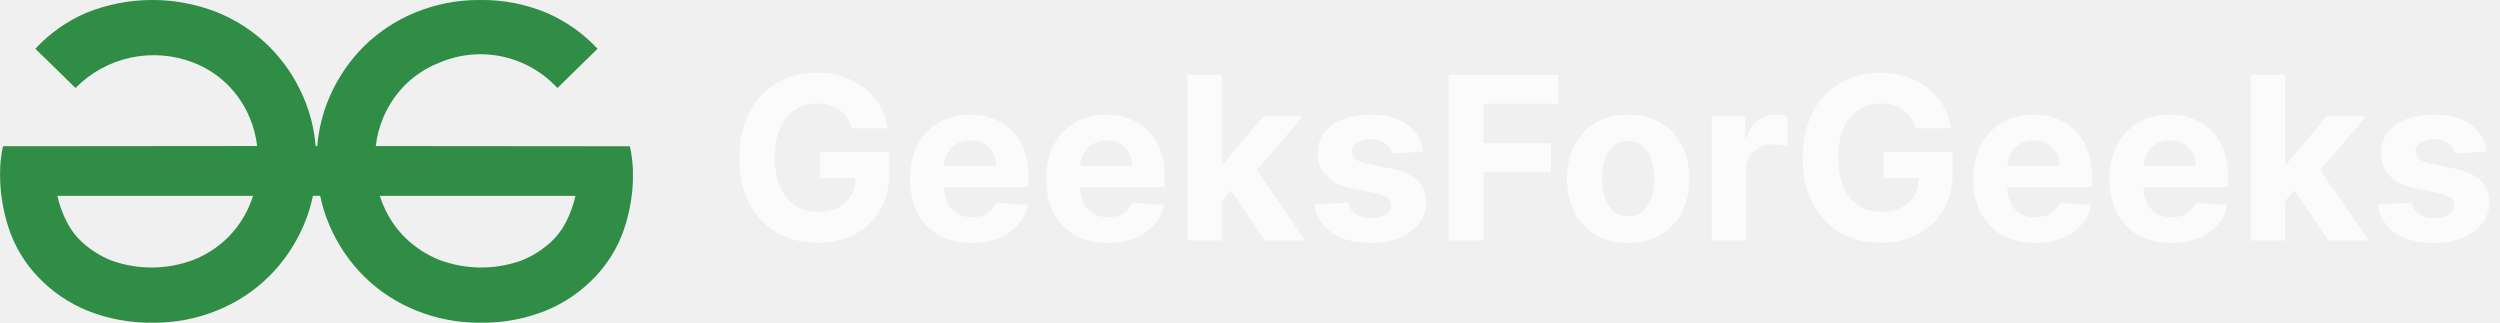
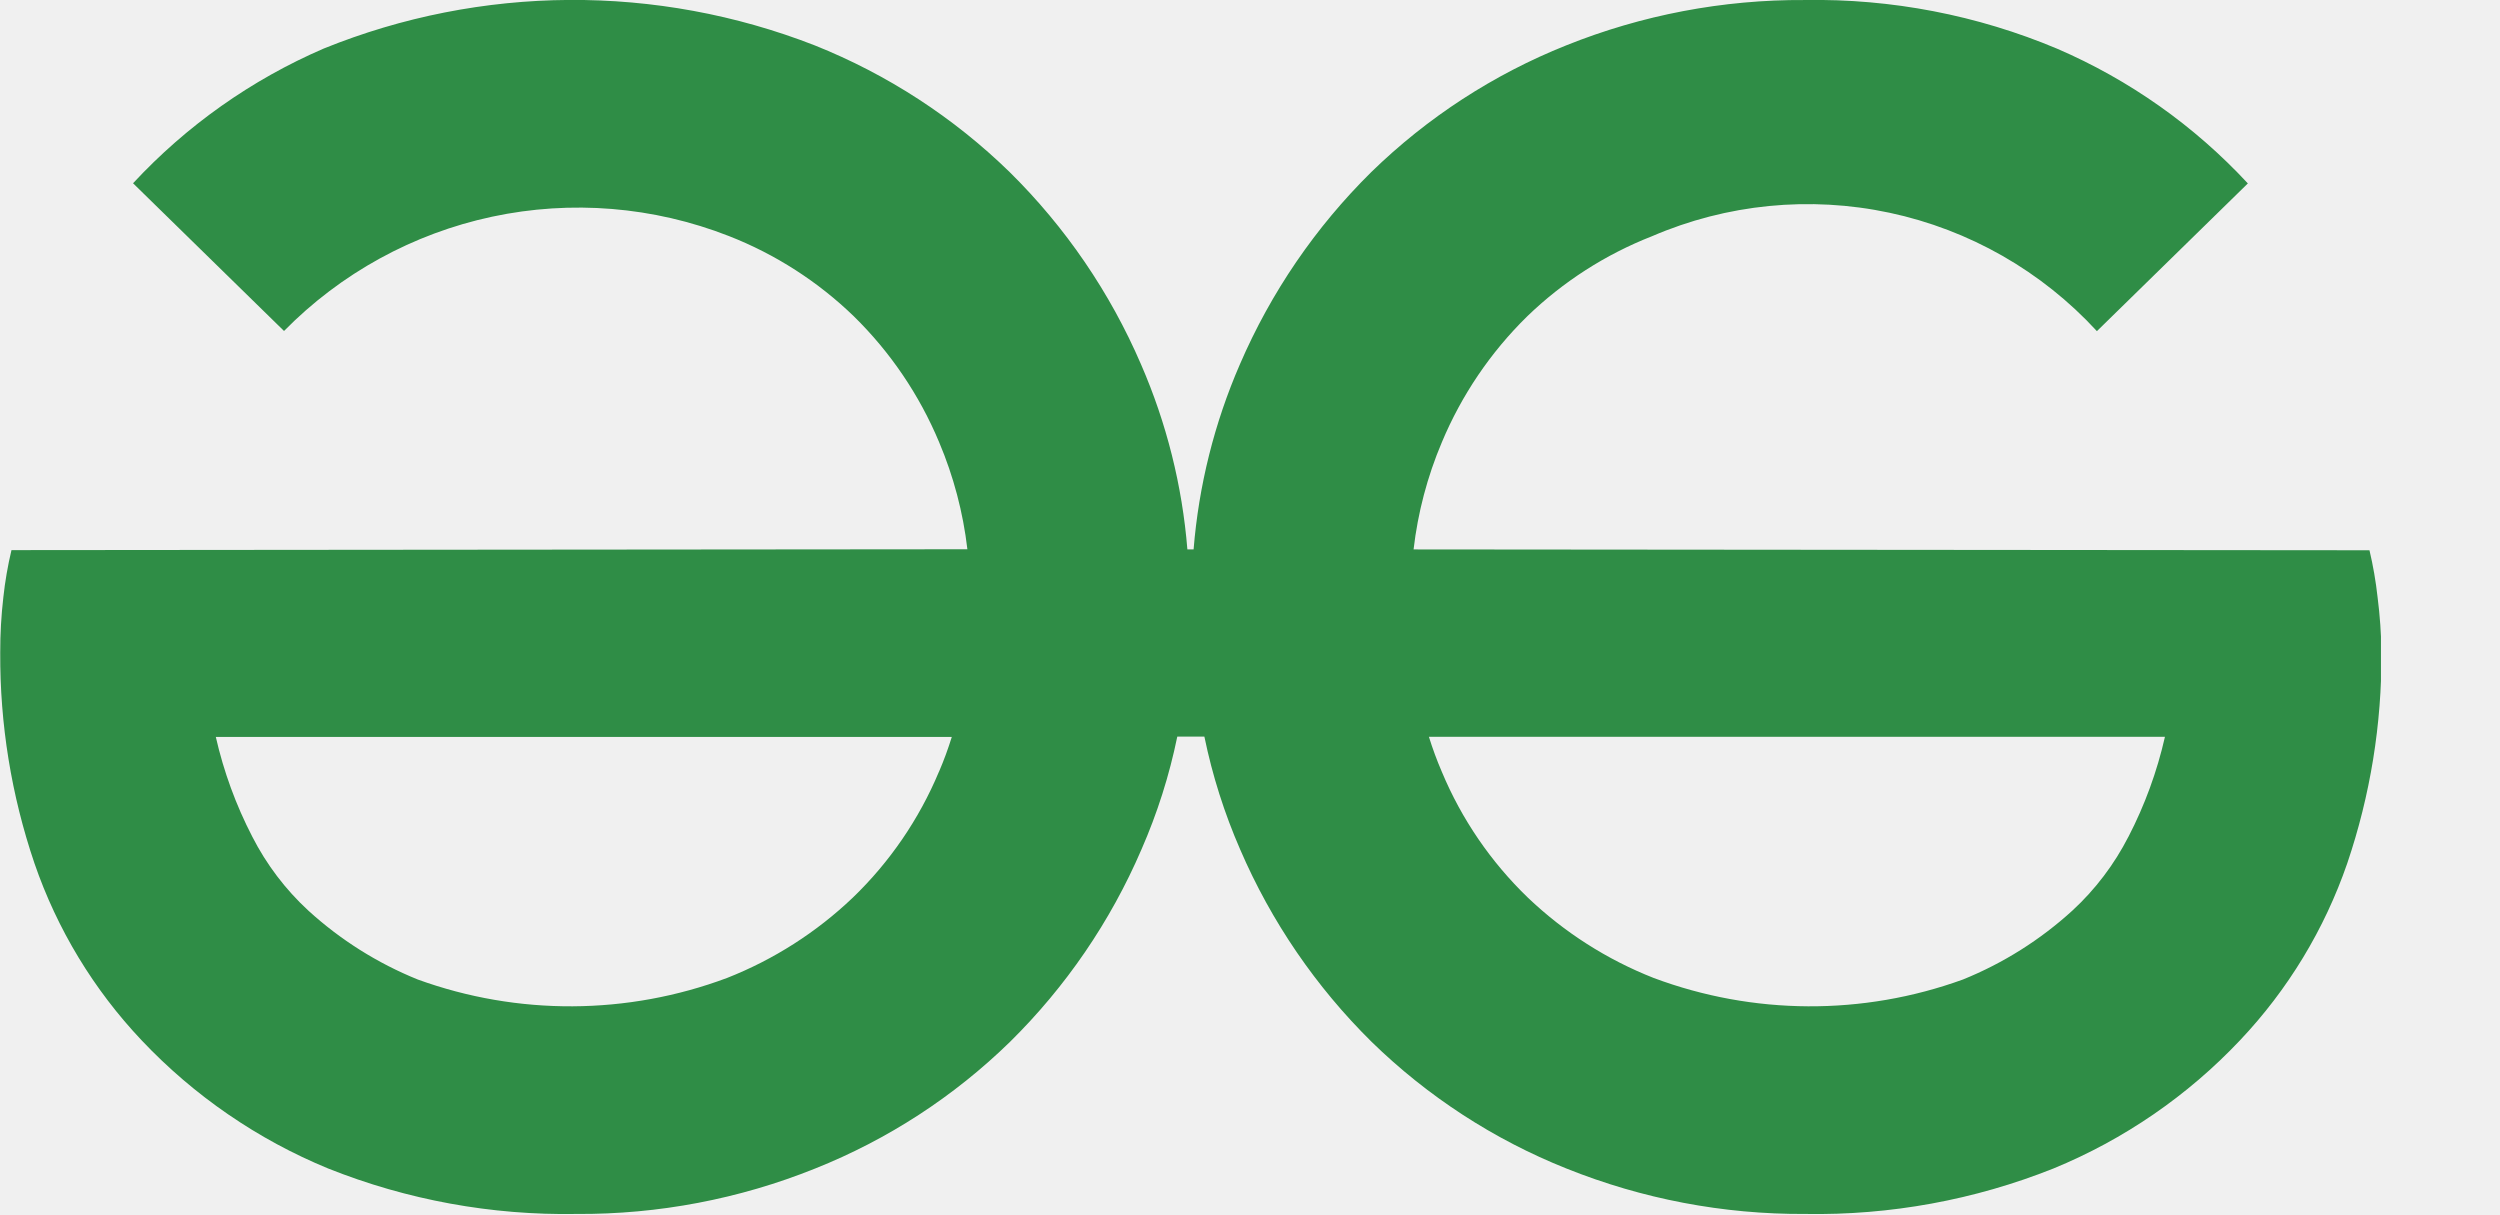
- <svg xmlns="http://www.w3.org/2000/svg" viewBox="0 0 395 51" fill="none">
+ <svg xmlns="http://www.w3.org/2000/svg" viewBox="0 0 105 51" fill="none">
  <g clip-path="url(#clip0_145_6)">
    <path d="M99.859 25.089C99.786 24.423 99.672 23.763 99.518 23.111L59.37 23.076C59.55 21.528 59.949 20.013 60.557 18.577C61.386 16.595 62.602 14.799 64.136 13.293C65.645 11.833 67.43 10.687 69.385 9.921C72.529 8.566 76.016 8.222 79.363 8.936C82.711 9.651 85.754 11.388 88.07 13.908L94.41 7.704C92.163 5.281 89.434 3.353 86.399 2.045C83.046 0.635 79.437 -0.061 75.8 0.001C72.367 -0.02 68.962 0.628 65.777 1.907C62.727 3.126 59.947 4.933 57.596 7.225C55.252 9.538 53.377 12.282 52.074 15.306C51.003 17.771 50.347 20.397 50.131 23.076H49.87C49.654 20.397 48.996 17.771 47.924 15.306C46.622 12.281 44.747 9.537 42.403 7.225C40.051 4.932 37.271 3.126 34.222 1.907C27.583 -0.684 20.204 -0.637 13.599 2.038C10.565 3.347 7.836 5.275 5.588 7.697L11.929 13.901C14.31 11.479 17.351 9.809 20.673 9.1C23.995 8.392 27.452 8.675 30.614 9.914C32.57 10.68 34.354 11.826 35.863 13.287C37.397 14.792 38.614 16.588 39.443 18.571C40.05 20.006 40.45 21.521 40.63 23.069L0.482 23.105C0.327 23.756 0.213 24.416 0.141 25.082C0.052 25.851 0.008 26.624 0.01 27.398C-0.008 30.412 0.478 33.408 1.448 36.261C2.4 39.03 3.934 41.563 5.946 43.691C8.148 46.022 10.82 47.858 13.786 49.078C17.102 50.4 20.648 51.048 24.217 50.986C27.649 51.007 31.053 50.359 34.237 49.078C37.288 47.861 40.068 46.054 42.418 43.76C44.763 41.448 46.639 38.705 47.94 35.68C48.607 34.157 49.112 32.567 49.446 30.938H50.584C50.919 32.566 51.423 34.156 52.088 35.68C53.391 38.704 55.266 41.447 57.61 43.76C59.961 46.053 62.741 47.861 65.791 49.078C68.977 50.358 72.381 51.006 75.814 50.986C79.382 51.048 82.927 50.4 86.242 49.078C89.209 47.859 91.881 46.023 94.082 43.691C96.095 41.564 97.63 39.03 98.584 36.261C99.552 33.407 100.038 30.412 100.021 27.398C100.011 26.626 99.957 25.855 99.859 25.089ZM39.434 32.416C38.602 34.405 37.372 36.203 35.82 37.699C34.294 39.155 32.5 40.301 30.537 41.074C26.354 42.639 21.75 42.663 17.55 41.141C15.857 40.456 14.298 39.475 12.948 38.243C11.987 37.357 11.191 36.306 10.597 35.142C9.91 33.815 9.395 32.407 9.064 30.95H39.976C39.822 31.448 39.642 31.938 39.436 32.417L39.434 32.416ZM89.394 35.142C88.799 36.306 88.003 37.357 87.042 38.243C85.692 39.475 84.134 40.456 82.44 41.141C78.241 42.663 73.636 42.639 69.453 41.074C67.49 40.301 65.696 39.155 64.169 37.699C62.617 36.203 61.388 34.405 60.557 32.416C60.35 31.935 60.169 31.444 60.014 30.945H75.589H90.928C90.597 32.404 90.082 33.814 89.395 35.143L89.394 35.142Z" fill="#2F8D46" />
  </g>
-   <path d="M134.636 20.281C134.457 19.659 134.206 19.109 133.882 18.632C133.558 18.146 133.162 17.737 132.693 17.405C132.233 17.064 131.705 16.804 131.108 16.625C130.52 16.446 129.868 16.357 129.152 16.357C127.814 16.357 126.638 16.689 125.624 17.354C124.618 18.018 123.834 18.986 123.271 20.256C122.709 21.517 122.428 23.06 122.428 24.884C122.428 26.707 122.705 28.259 123.259 29.537C123.813 30.815 124.597 31.791 125.611 32.465C126.625 33.129 127.822 33.462 129.203 33.462C130.456 33.462 131.526 33.24 132.412 32.797C133.307 32.345 133.989 31.71 134.457 30.892C134.935 30.074 135.173 29.107 135.173 27.99L136.298 28.156H129.548V23.989H140.504V27.287C140.504 29.588 140.018 31.565 139.047 33.219C138.075 34.864 136.737 36.133 135.033 37.028C133.328 37.915 131.376 38.358 129.178 38.358C126.723 38.358 124.567 37.817 122.709 36.734C120.851 35.644 119.402 34.097 118.362 32.094C117.331 30.082 116.815 27.696 116.815 24.935C116.815 22.812 117.122 20.921 117.736 19.259C118.358 17.588 119.227 16.173 120.344 15.014C121.46 13.855 122.76 12.973 124.243 12.368C125.726 11.763 127.332 11.46 129.062 11.46C130.545 11.46 131.926 11.678 133.205 12.112C134.483 12.538 135.616 13.143 136.605 13.928C137.602 14.712 138.416 15.645 139.047 16.727C139.678 17.801 140.082 18.986 140.261 20.281H134.636ZM153.509 38.383C151.489 38.383 149.75 37.974 148.293 37.156C146.844 36.33 145.728 35.162 144.944 33.653C144.159 32.136 143.767 30.342 143.767 28.271C143.767 26.251 144.159 24.479 144.944 22.953C145.728 21.428 146.831 20.239 148.255 19.386C149.686 18.534 151.365 18.108 153.292 18.108C154.587 18.108 155.793 18.317 156.909 18.734C158.034 19.143 159.015 19.761 159.85 20.588C160.694 21.415 161.35 22.454 161.819 23.707C162.287 24.952 162.522 26.409 162.522 28.079V29.575H145.941V26.2H157.395C157.395 25.416 157.225 24.722 156.884 24.116C156.543 23.511 156.07 23.038 155.465 22.697C154.868 22.348 154.174 22.173 153.381 22.173C152.554 22.173 151.821 22.365 151.182 22.749C150.551 23.124 150.057 23.631 149.699 24.27C149.341 24.901 149.158 25.604 149.15 26.379V29.588C149.15 30.56 149.328 31.399 149.686 32.106C150.053 32.814 150.569 33.359 151.233 33.743C151.898 34.126 152.686 34.318 153.598 34.318C154.203 34.318 154.757 34.233 155.26 34.062C155.763 33.892 156.194 33.636 156.551 33.295C156.909 32.955 157.182 32.537 157.37 32.043L162.407 32.375C162.151 33.585 161.627 34.642 160.834 35.545C160.05 36.44 159.036 37.139 157.792 37.642C156.556 38.136 155.128 38.383 153.509 38.383ZM175.025 38.383C173.005 38.383 171.266 37.974 169.809 37.156C168.36 36.33 167.243 35.162 166.459 33.653C165.675 32.136 165.283 30.342 165.283 28.271C165.283 26.251 165.675 24.479 166.459 22.953C167.243 21.428 168.347 20.239 169.77 19.386C171.202 18.534 172.881 18.108 174.807 18.108C176.103 18.108 177.309 18.317 178.425 18.734C179.55 19.143 180.53 19.761 181.365 20.588C182.209 21.415 182.865 22.454 183.334 23.707C183.803 24.952 184.037 26.409 184.037 28.079V29.575H167.456V26.2H178.911C178.911 25.416 178.74 24.722 178.4 24.116C178.059 23.511 177.586 23.038 176.98 22.697C176.384 22.348 175.689 22.173 174.897 22.173C174.07 22.173 173.337 22.365 172.698 22.749C172.067 23.124 171.573 23.631 171.215 24.27C170.857 24.901 170.674 25.604 170.665 26.379V29.588C170.665 30.56 170.844 31.399 171.202 32.106C171.569 32.814 172.084 33.359 172.749 33.743C173.414 34.126 174.202 34.318 175.114 34.318C175.719 34.318 176.273 34.233 176.776 34.062C177.279 33.892 177.709 33.636 178.067 33.295C178.425 32.955 178.698 32.537 178.885 32.043L183.922 32.375C183.667 33.585 183.142 34.642 182.35 35.545C181.566 36.44 180.551 37.139 179.307 37.642C178.071 38.136 176.644 38.383 175.025 38.383ZM192.526 32.349L192.539 25.817H193.331L199.621 18.364H205.873L197.422 28.233H196.131L192.526 32.349ZM187.591 38V11.818H193.037V38H187.591ZM199.864 38L194.086 29.447L197.716 25.599L206.243 38H199.864ZM224.882 23.963L219.897 24.27C219.811 23.844 219.628 23.46 219.347 23.119C219.066 22.77 218.695 22.493 218.235 22.288C217.783 22.075 217.242 21.969 216.611 21.969C215.767 21.969 215.056 22.148 214.476 22.506C213.897 22.855 213.607 23.324 213.607 23.912C213.607 24.381 213.794 24.777 214.169 25.101C214.544 25.425 215.188 25.685 216.1 25.881L219.654 26.597C221.563 26.989 222.986 27.619 223.924 28.489C224.861 29.358 225.33 30.5 225.33 31.915C225.33 33.202 224.951 34.331 224.192 35.303C223.442 36.274 222.411 37.033 221.098 37.578C219.794 38.115 218.29 38.383 216.586 38.383C213.986 38.383 211.915 37.842 210.373 36.76C208.838 35.669 207.939 34.186 207.675 32.311L213.032 32.03C213.194 32.822 213.586 33.428 214.208 33.845C214.83 34.254 215.627 34.459 216.598 34.459C217.553 34.459 218.32 34.276 218.9 33.909C219.488 33.534 219.786 33.053 219.794 32.465C219.786 31.97 219.577 31.565 219.168 31.25C218.759 30.926 218.128 30.679 217.276 30.509L213.875 29.831C211.958 29.447 210.53 28.783 209.593 27.837C208.664 26.891 208.199 25.685 208.199 24.219C208.199 22.957 208.54 21.871 209.222 20.959C209.912 20.047 210.88 19.344 212.124 18.849C213.377 18.355 214.843 18.108 216.522 18.108C219.002 18.108 220.953 18.632 222.377 19.68C223.809 20.729 224.644 22.156 224.882 23.963ZM228.862 38V11.818H246.197V16.382H234.397V22.621H245.046V27.185H234.397V38H228.862ZM257.249 38.383C255.263 38.383 253.545 37.962 252.097 37.118C250.656 36.266 249.544 35.081 248.76 33.564C247.976 32.038 247.584 30.27 247.584 28.259C247.584 26.23 247.976 24.457 248.76 22.94C249.544 21.415 250.656 20.23 252.097 19.386C253.545 18.534 255.263 18.108 257.249 18.108C259.234 18.108 260.947 18.534 262.388 19.386C263.837 20.23 264.953 21.415 265.737 22.94C266.521 24.457 266.913 26.23 266.913 28.259C266.913 30.27 266.521 32.038 265.737 33.564C264.953 35.081 263.837 36.266 262.388 37.118C260.947 37.962 259.234 38.383 257.249 38.383ZM257.274 34.165C258.178 34.165 258.932 33.909 259.537 33.398C260.142 32.878 260.598 32.17 260.905 31.276C261.22 30.381 261.378 29.362 261.378 28.22C261.378 27.078 261.22 26.06 260.905 25.165C260.598 24.27 260.142 23.562 259.537 23.043C258.932 22.523 258.178 22.263 257.274 22.263C256.362 22.263 255.595 22.523 254.973 23.043C254.359 23.562 253.895 24.27 253.58 25.165C253.273 26.06 253.119 27.078 253.119 28.22C253.119 29.362 253.273 30.381 253.58 31.276C253.895 32.17 254.359 32.878 254.973 33.398C255.595 33.909 256.362 34.165 257.274 34.165ZM270.455 38V18.364H275.734V21.79H275.939C276.297 20.571 276.898 19.651 277.741 19.028C278.585 18.398 279.557 18.082 280.656 18.082C280.929 18.082 281.223 18.099 281.538 18.134C281.854 18.168 282.131 18.215 282.369 18.274V23.107C282.114 23.03 281.76 22.962 281.308 22.902C280.857 22.842 280.443 22.812 280.068 22.812C279.267 22.812 278.551 22.987 277.92 23.337C277.298 23.678 276.804 24.155 276.438 24.768C276.08 25.382 275.901 26.09 275.901 26.891V38H270.455ZM302.648 20.281C302.469 19.659 302.218 19.109 301.894 18.632C301.57 18.146 301.174 17.737 300.705 17.405C300.245 17.064 299.716 16.804 299.12 16.625C298.532 16.446 297.88 16.357 297.164 16.357C295.826 16.357 294.65 16.689 293.635 17.354C292.63 18.018 291.846 18.986 291.283 20.256C290.721 21.517 290.439 23.06 290.439 24.884C290.439 26.707 290.716 28.259 291.27 29.537C291.824 30.815 292.608 31.791 293.623 32.465C294.637 33.129 295.834 33.462 297.215 33.462C298.468 33.462 299.537 33.24 300.424 32.797C301.319 32.345 302 31.71 302.469 30.892C302.946 30.074 303.185 29.107 303.185 27.99L304.31 28.156H297.56V23.989H308.516V27.287C308.516 29.588 308.03 31.565 307.059 33.219C306.087 34.864 304.749 36.133 303.044 37.028C301.34 37.915 299.388 38.358 297.189 38.358C294.735 38.358 292.578 37.817 290.721 36.734C288.863 35.644 287.414 34.097 286.374 32.094C285.343 30.082 284.827 27.696 284.827 24.935C284.827 22.812 285.134 20.921 285.748 19.259C286.37 17.588 287.239 16.173 288.355 15.014C289.472 13.855 290.772 12.973 292.255 12.368C293.738 11.763 295.344 11.46 297.074 11.46C298.557 11.46 299.938 11.678 301.216 12.112C302.495 12.538 303.628 13.143 304.617 13.928C305.614 14.712 306.428 15.645 307.059 16.727C307.689 17.801 308.094 18.986 308.273 20.281H302.648ZM321.521 38.383C319.501 38.383 317.762 37.974 316.305 37.156C314.856 36.33 313.739 35.162 312.955 33.653C312.171 32.136 311.779 30.342 311.779 28.271C311.779 26.251 312.171 24.479 312.955 22.953C313.739 21.428 314.843 20.239 316.266 19.386C317.698 18.534 319.377 18.108 321.303 18.108C322.599 18.108 323.805 18.317 324.921 18.734C326.046 19.143 327.026 19.761 327.862 20.588C328.705 21.415 329.362 22.454 329.83 23.707C330.299 24.952 330.533 26.409 330.533 28.079V29.575H313.952V26.2H325.407C325.407 25.416 325.237 24.722 324.896 24.116C324.555 23.511 324.082 23.038 323.477 22.697C322.88 22.348 322.185 22.173 321.393 22.173C320.566 22.173 319.833 22.365 319.194 22.749C318.563 23.124 318.069 23.631 317.711 24.27C317.353 24.901 317.17 25.604 317.161 26.379V29.588C317.161 30.56 317.34 31.399 317.698 32.106C318.065 32.814 318.58 33.359 319.245 33.743C319.91 34.126 320.698 34.318 321.61 34.318C322.215 34.318 322.769 34.233 323.272 34.062C323.775 33.892 324.205 33.636 324.563 33.295C324.921 32.955 325.194 32.537 325.381 32.043L330.418 32.375C330.163 33.585 329.638 34.642 328.846 35.545C328.062 36.44 327.048 37.139 325.803 37.642C324.567 38.136 323.14 38.383 321.521 38.383ZM343.036 38.383C341.016 38.383 339.278 37.974 337.82 37.156C336.371 36.33 335.255 35.162 334.471 33.653C333.687 32.136 333.295 30.342 333.295 28.271C333.295 26.251 333.687 24.479 334.471 22.953C335.255 21.428 336.359 20.239 337.782 19.386C339.214 18.534 340.893 18.108 342.819 18.108C344.114 18.108 345.32 18.317 346.437 18.734C347.562 19.143 348.542 19.761 349.377 20.588C350.221 21.415 350.877 22.454 351.346 23.707C351.815 24.952 352.049 26.409 352.049 28.079V29.575H335.468V26.2H346.923C346.923 25.416 346.752 24.722 346.411 24.116C346.07 23.511 345.597 23.038 344.992 22.697C344.396 22.348 343.701 22.173 342.908 22.173C342.082 22.173 341.349 22.365 340.71 22.749C340.079 23.124 339.585 23.631 339.227 24.27C338.869 24.901 338.685 25.604 338.677 26.379V29.588C338.677 30.56 338.856 31.399 339.214 32.106C339.58 32.814 340.096 33.359 340.761 33.743C341.425 34.126 342.214 34.318 343.126 34.318C343.731 34.318 344.285 34.233 344.788 34.062C345.29 33.892 345.721 33.636 346.079 33.295C346.437 32.955 346.71 32.537 346.897 32.043L351.934 32.375C351.678 33.585 351.154 34.642 350.362 35.545C349.577 36.44 348.563 37.139 347.319 37.642C346.083 38.136 344.656 38.383 343.036 38.383ZM360.538 32.349L360.55 25.817H361.343L367.633 18.364H373.884L365.434 28.233H364.143L360.538 32.349ZM355.603 38V11.818H361.049V38H355.603ZM367.876 38L362.097 29.447L365.728 25.599L374.255 38H367.876ZM392.894 23.963L387.908 24.27C387.823 23.844 387.64 23.46 387.359 23.119C387.077 22.77 386.707 22.493 386.246 22.288C385.795 22.075 385.254 21.969 384.623 21.969C383.779 21.969 383.067 22.148 382.488 22.506C381.908 22.855 381.619 23.324 381.619 23.912C381.619 24.381 381.806 24.777 382.181 25.101C382.556 25.425 383.2 25.685 384.112 25.881L387.665 26.597C389.575 26.989 390.998 27.619 391.935 28.489C392.873 29.358 393.342 30.5 393.342 31.915C393.342 33.202 392.962 34.331 392.204 35.303C391.454 36.274 390.423 37.033 389.11 37.578C387.806 38.115 386.302 38.383 384.597 38.383C381.998 38.383 379.927 37.842 378.384 36.76C376.85 35.669 375.951 34.186 375.687 32.311L381.043 32.03C381.205 32.822 381.597 33.428 382.219 33.845C382.842 34.254 383.638 34.459 384.61 34.459C385.565 34.459 386.332 34.276 386.911 33.909C387.499 33.534 387.798 33.053 387.806 32.465C387.798 31.97 387.589 31.565 387.18 31.25C386.771 30.926 386.14 30.679 385.288 30.509L381.887 29.831C379.969 29.447 378.542 28.783 377.604 27.837C376.675 26.891 376.211 25.685 376.211 24.219C376.211 22.957 376.552 21.871 377.234 20.959C377.924 20.047 378.891 19.344 380.136 18.849C381.388 18.355 382.854 18.108 384.533 18.108C387.013 18.108 388.965 18.632 390.388 19.68C391.82 20.729 392.656 22.156 392.894 23.963Z" fill="white" fill-opacity="0.7" />
  <defs>
    <clipPath id="clip0_145_6">
      <rect width="100" height="50.992" fill="white" />
    </clipPath>
  </defs>
</svg>
